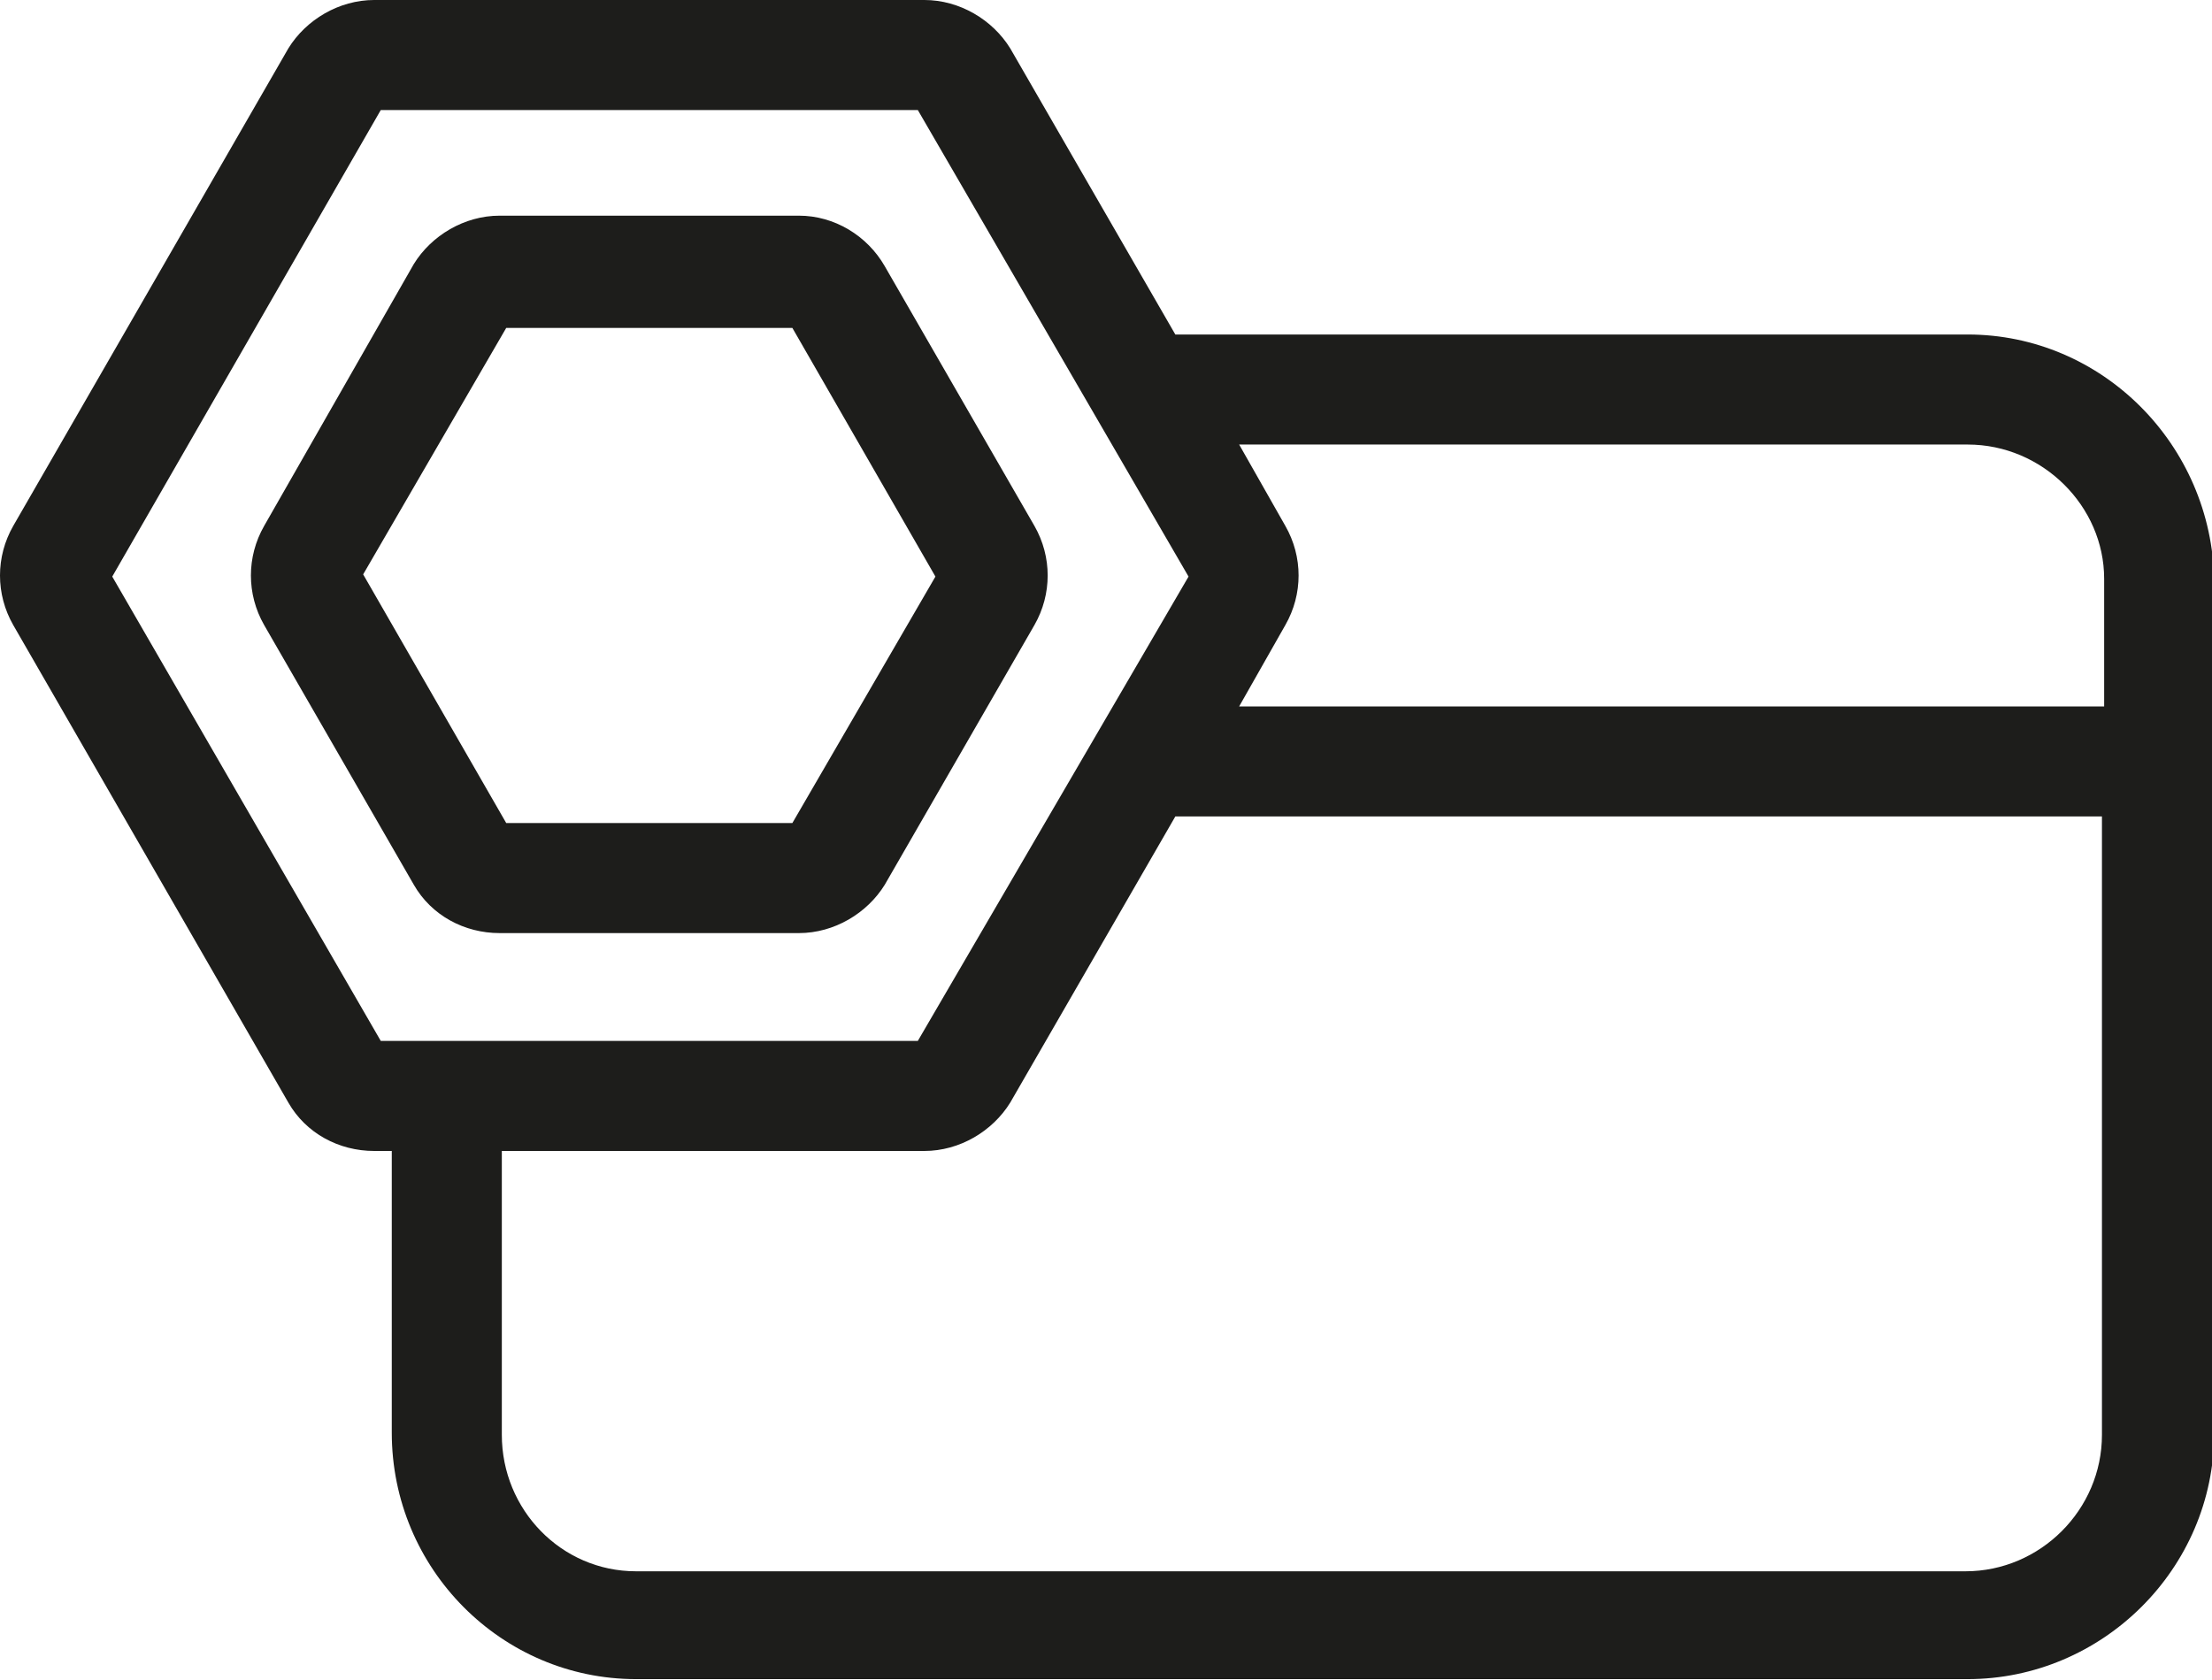
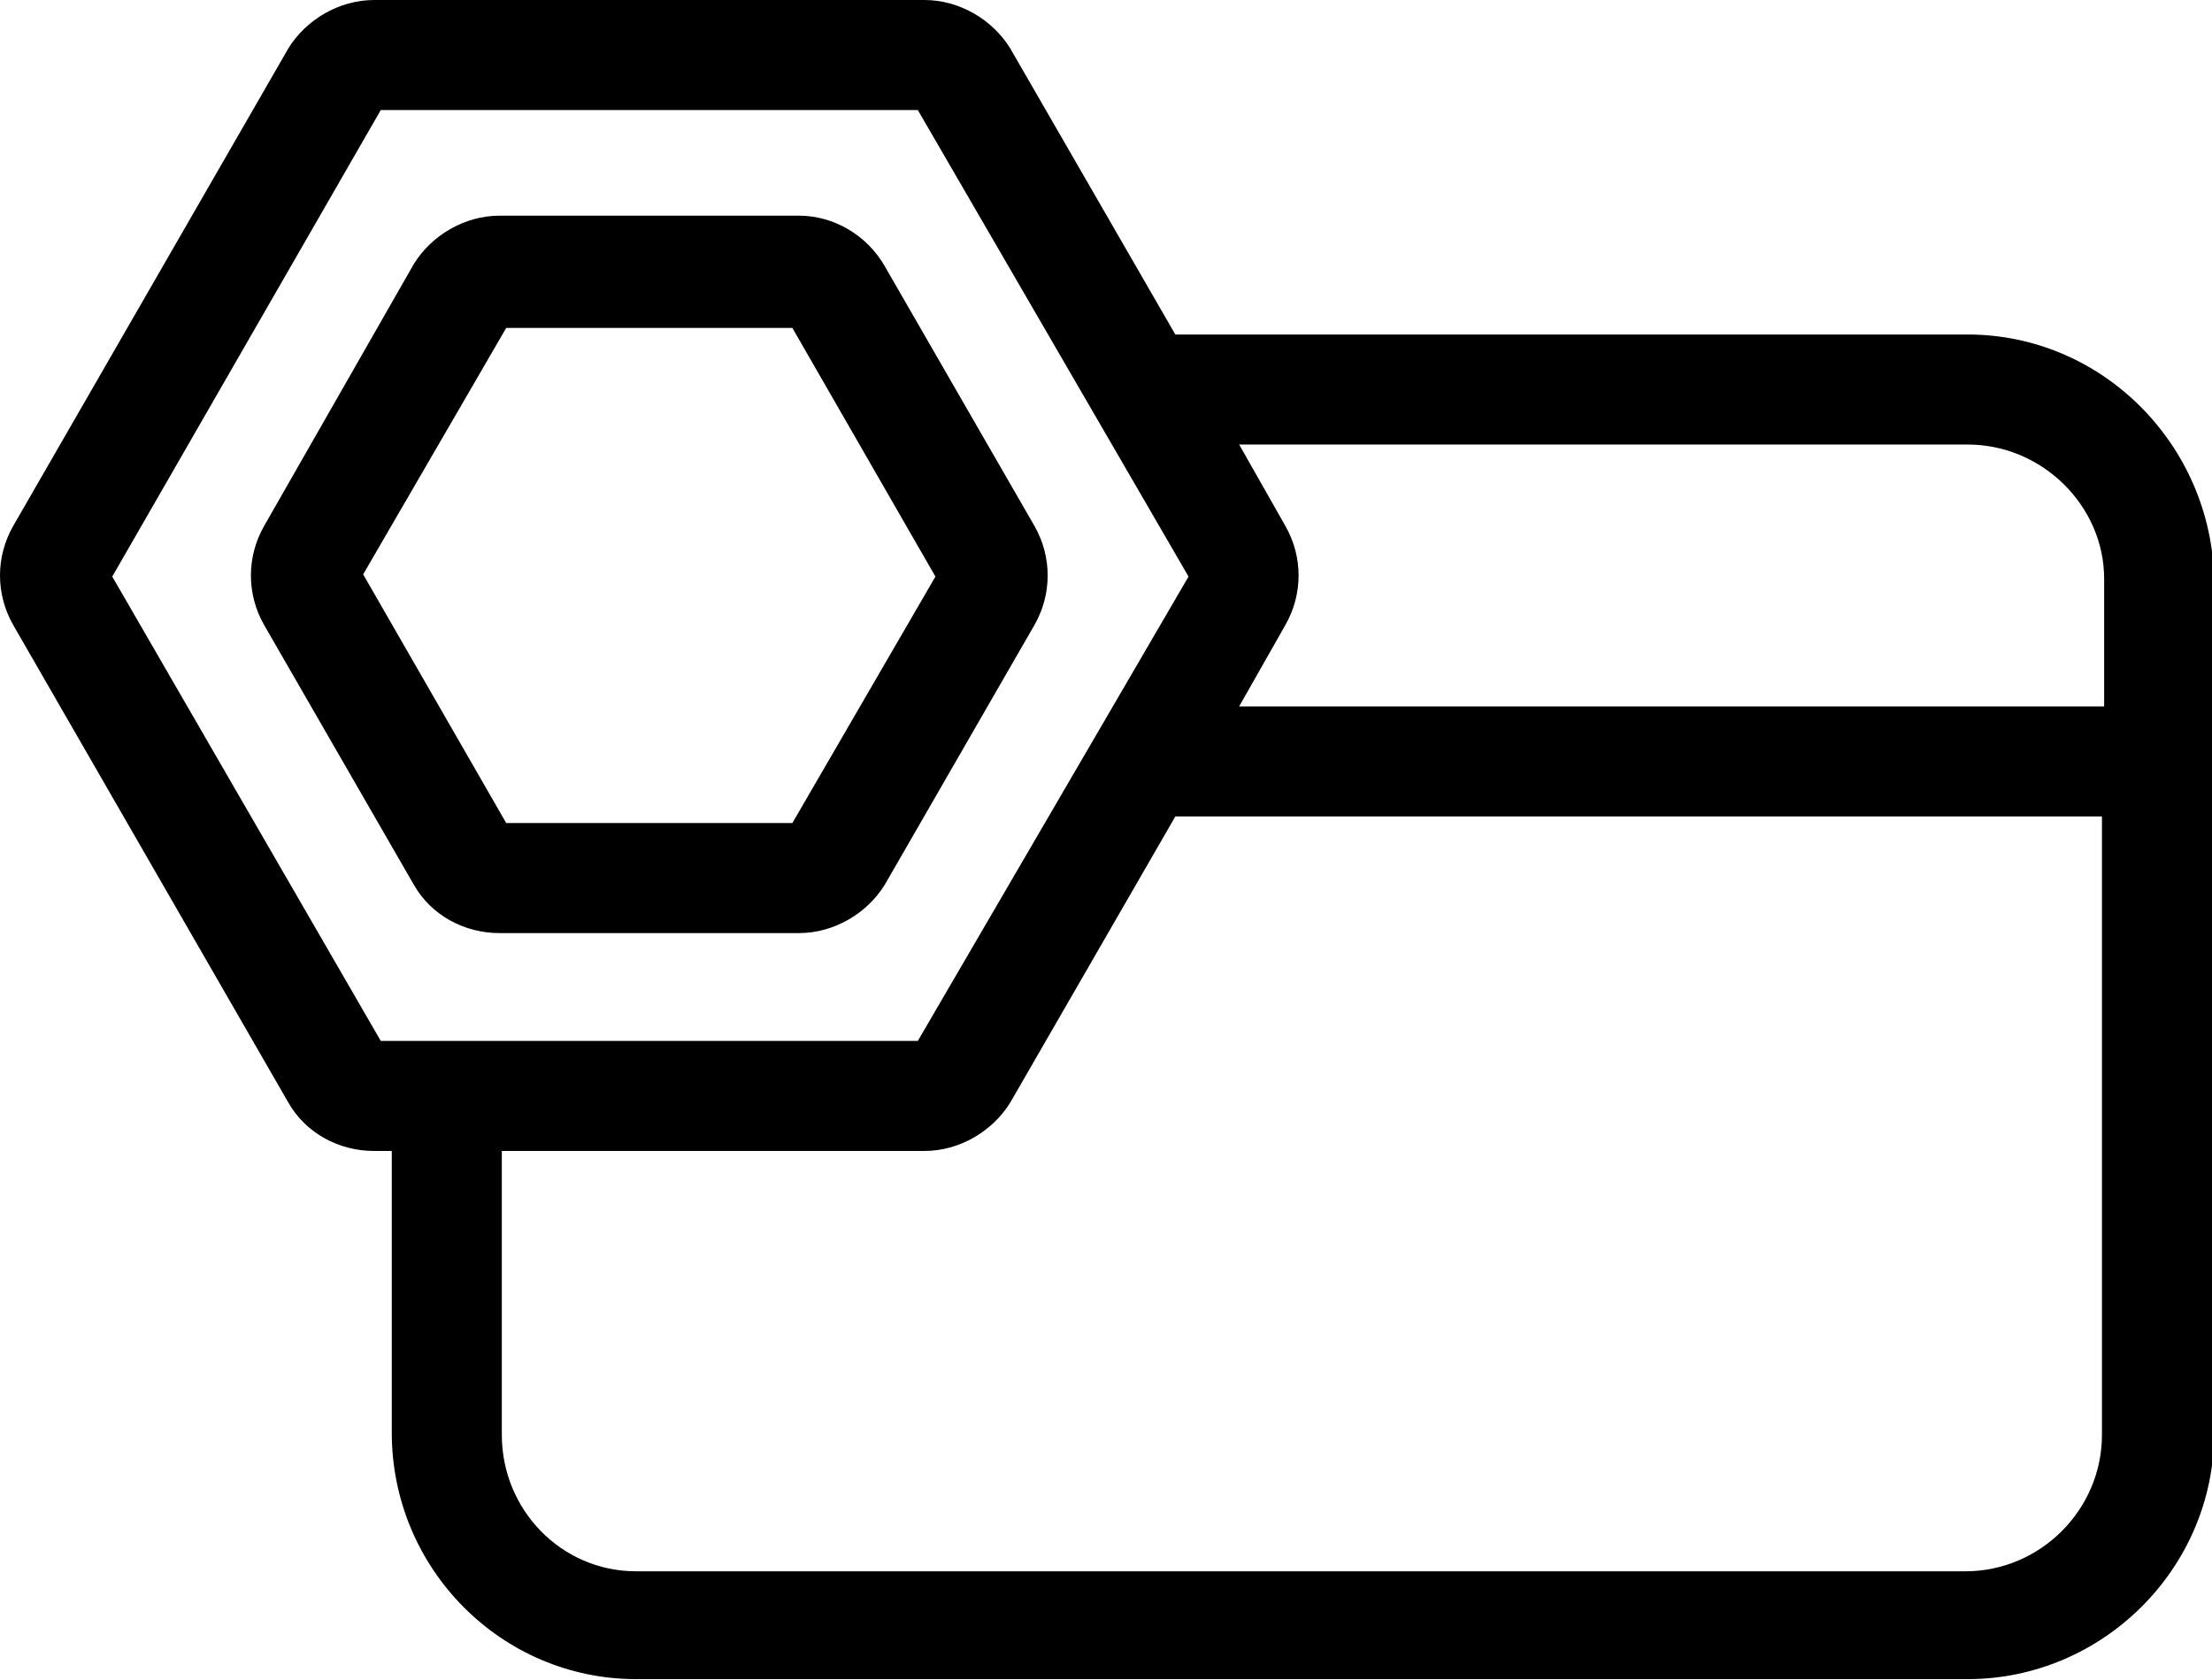
<svg xmlns="http://www.w3.org/2000/svg" version="1.1" id="Capa_1" x="0px" y="0px" viewBox="0 0 100.5 76.3" style="enable-background:new 0 0 100.5 76.3;" xml:space="preserve">
-   <style type="text/css">
- 	.st0{fill:#1D1D1B;}
- </style>
  <g>
-     <path class="st0" d="M89.4,15.2h-36l-7.5-13C45.1,0.9,43.6,0,42,0H17c-1.6,0-3.1,0.9-3.9,2.2L0.6,23.9c-0.8,1.4-0.8,3.1,0,4.5   l12.5,21.7c0.8,1.4,2.3,2.2,3.9,2.2h25c1.6,0,3.1-0.9,3.9-2.2l7.5-13h42.1v28.1c0,3.4-2.8,6.2-6.2,6.2H28.9c-3.4,0-6.1-2.8-6.1-6.2   V52.3h-5v12.8c0,6.2,5,11.2,11.1,11.2h60.5c6.1,0,11.2-5,11.2-11.2V26.4C100.5,20.2,95.5,15.2,89.4,15.2z M41.7,47.3H17.3L5.1,26.2   L17.3,5h24.4L54,26.2L41.7,47.3z M95.5,32.1H56.3l2.1-3.7c0.8-1.4,0.8-3.1,0-4.5l-2.1-3.7h33.1c3.4,0,6.2,2.8,6.2,6.1V32.1z" />
-     <path class="st0" d="M47,23.9l-6.8-11.8c-0.8-1.4-2.3-2.3-3.9-2.3H22.7c-1.6,0-3.1,0.9-3.9,2.2L12,23.9c-0.8,1.4-0.8,3.1,0,4.5   l6.8,11.8c0.8,1.4,2.3,2.2,3.9,2.2h13.6c1.6,0,3.1-0.9,3.9-2.2L47,28.4C47.8,27,47.8,25.3,47,23.9z M36,37.4H23l-6.5-11.3L23,14.9   h13l6.5,11.3L36,37.4z" />
+     <path class="st0" d="M89.4,15.2h-36l-7.5-13C45.1,0.9,43.6,0,42,0H17c-1.6,0-3.1,0.9-3.9,2.2L0.6,23.9c-0.8,1.4-0.8,3.1,0,4.5   l12.5,21.7c0.8,1.4,2.3,2.2,3.9,2.2h25c1.6,0,3.1-0.9,3.9-2.2l7.5-13h42.1v28.1c0,3.4-2.8,6.2-6.2,6.2H28.9c-3.4,0-6.1-2.8-6.1-6.2   V52.3h-5v12.8c0,6.2,5,11.2,11.1,11.2h60.5c6.1,0,11.2-5,11.2-11.2V26.4C100.5,20.2,95.5,15.2,89.4,15.2z M41.7,47.3H17.3L5.1,26.2   L17.3,5h24.4L54,26.2L41.7,47.3z M95.5,32.1H56.3l2.1-3.7c0.8-1.4,0.8-3.1,0-4.5l-2.1-3.7h33.1c3.4,0,6.2,2.8,6.2,6.1V32.1z" fill="current" />
+     <path class="st0" d="M47,23.9l-6.8-11.8c-0.8-1.4-2.3-2.3-3.9-2.3H22.7c-1.6,0-3.1,0.9-3.9,2.2L12,23.9c-0.8,1.4-0.8,3.1,0,4.5   l6.8,11.8c0.8,1.4,2.3,2.2,3.9,2.2h13.6c1.6,0,3.1-0.9,3.9-2.2L47,28.4C47.8,27,47.8,25.3,47,23.9z M36,37.4H23l-6.5-11.3L23,14.9   h13l6.5,11.3L36,37.4z" fill="current" />
  </g>
</svg>
